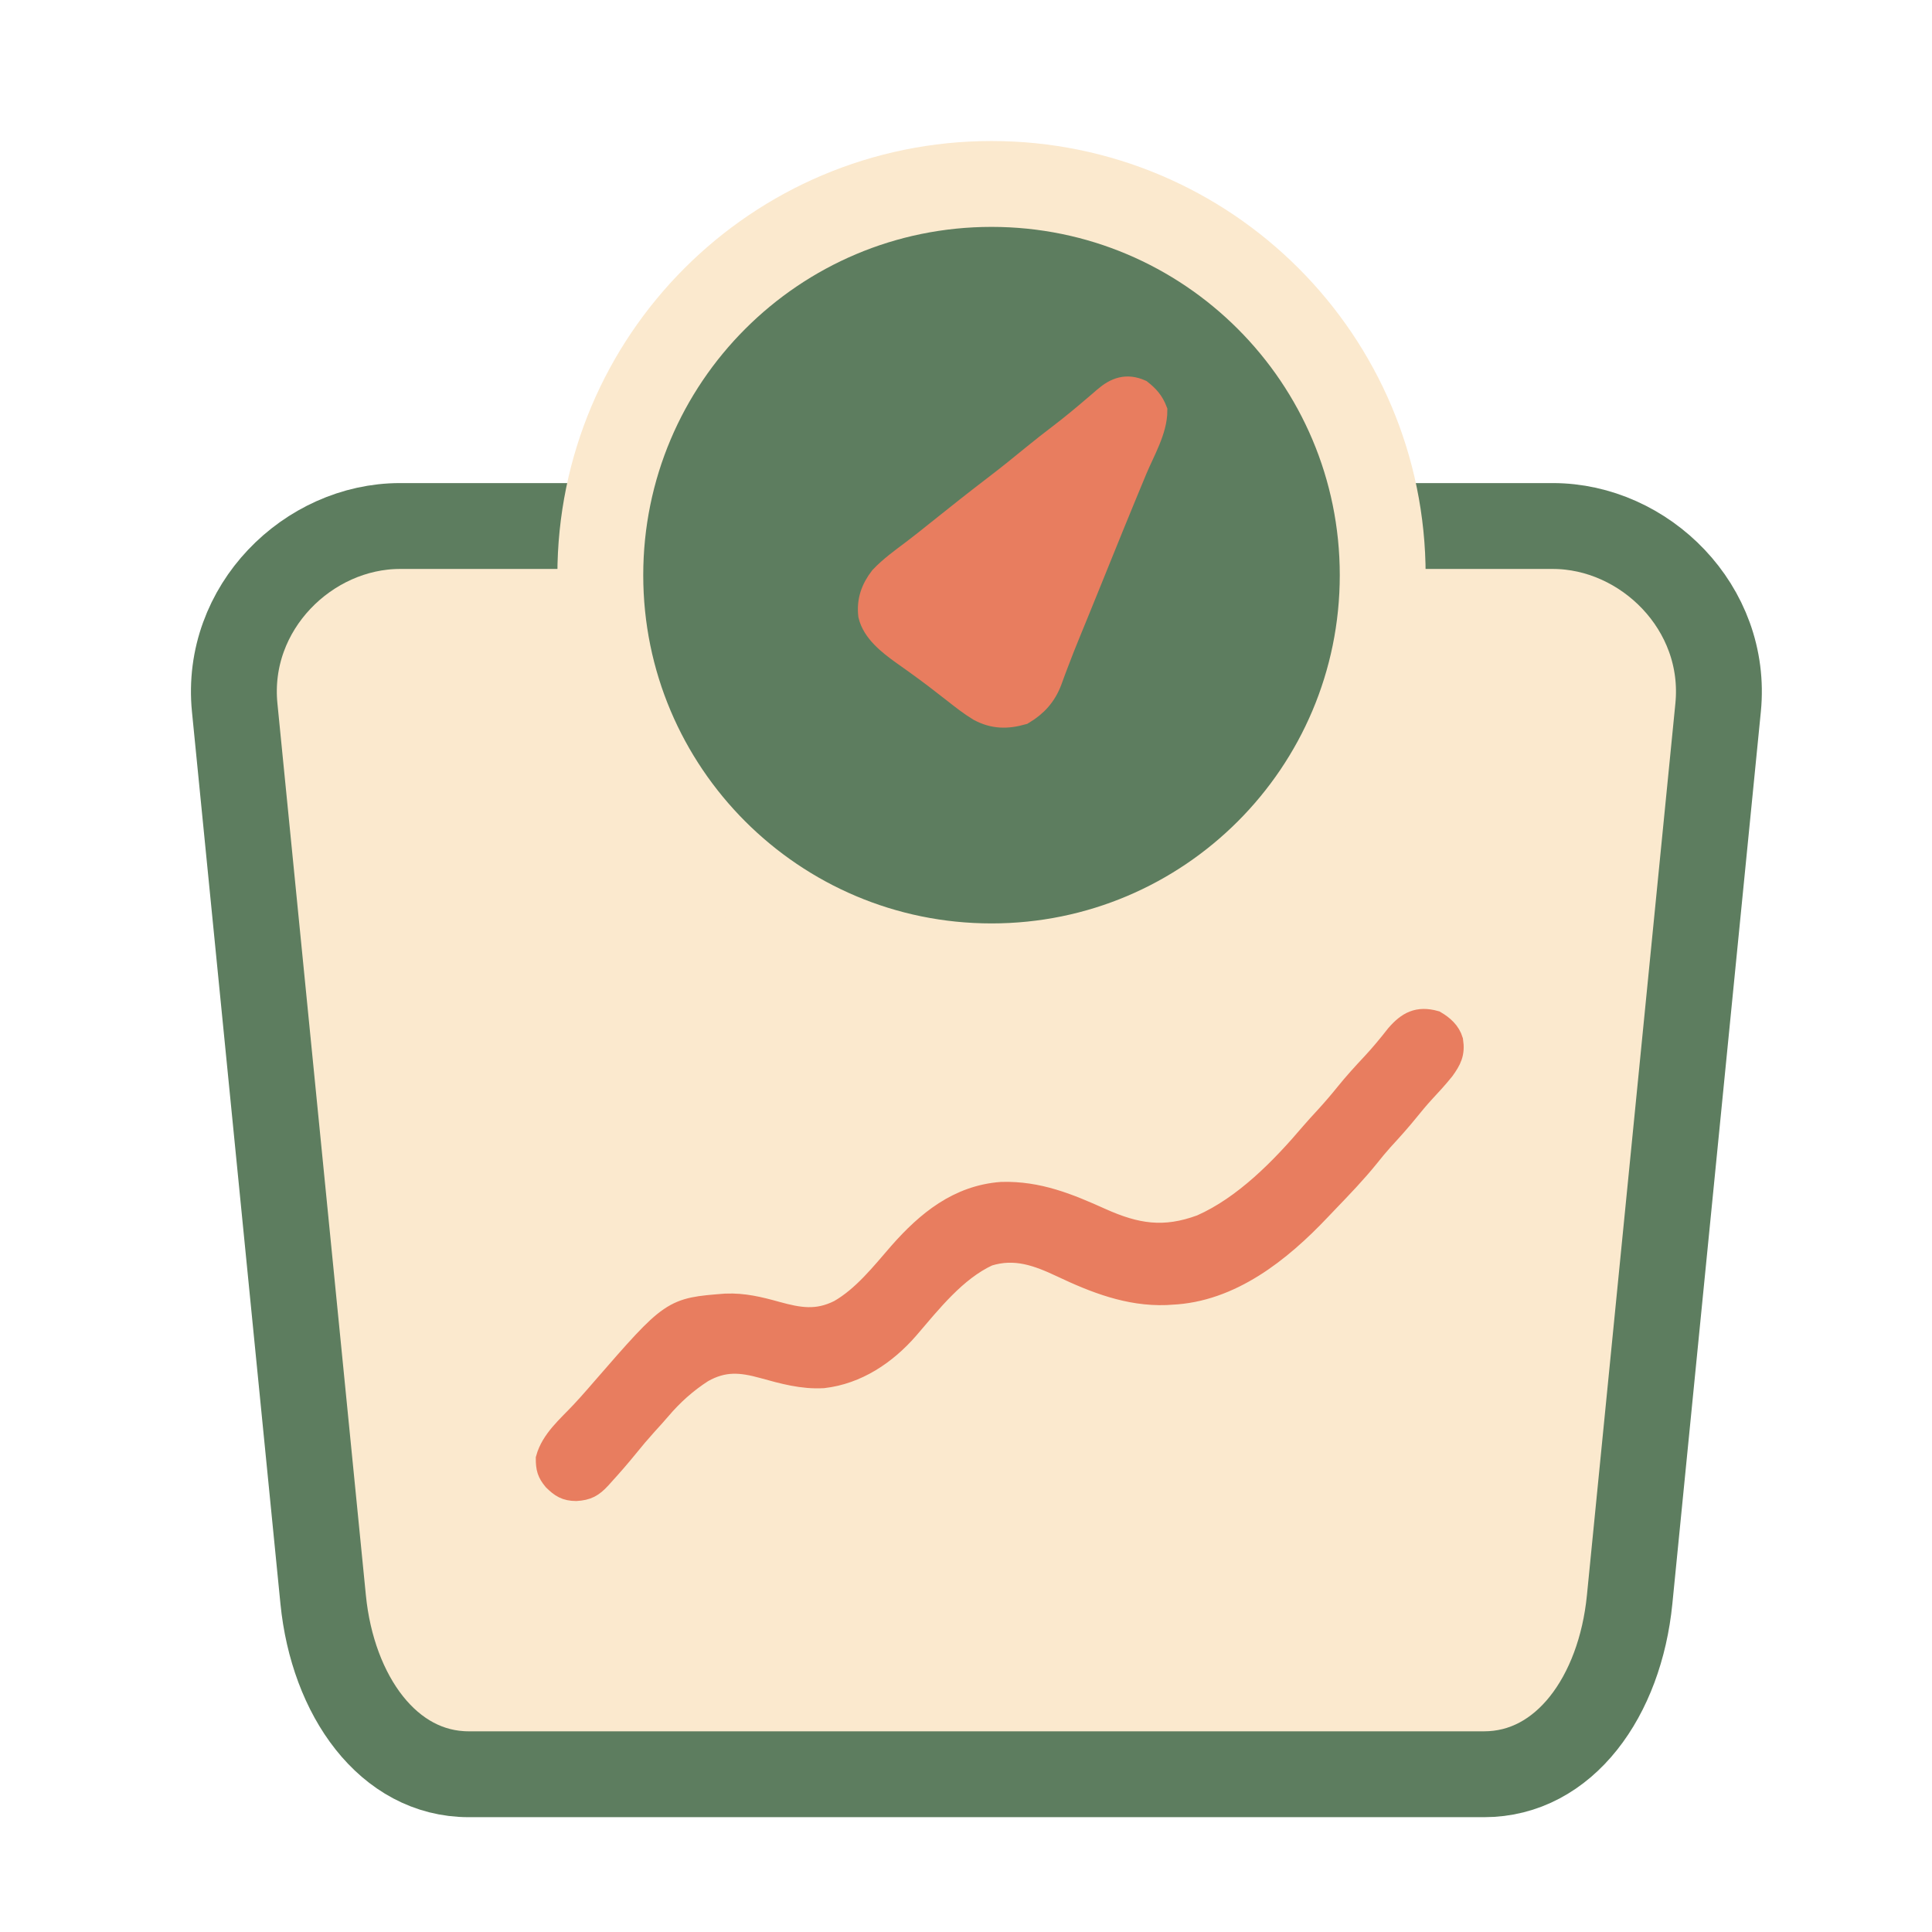
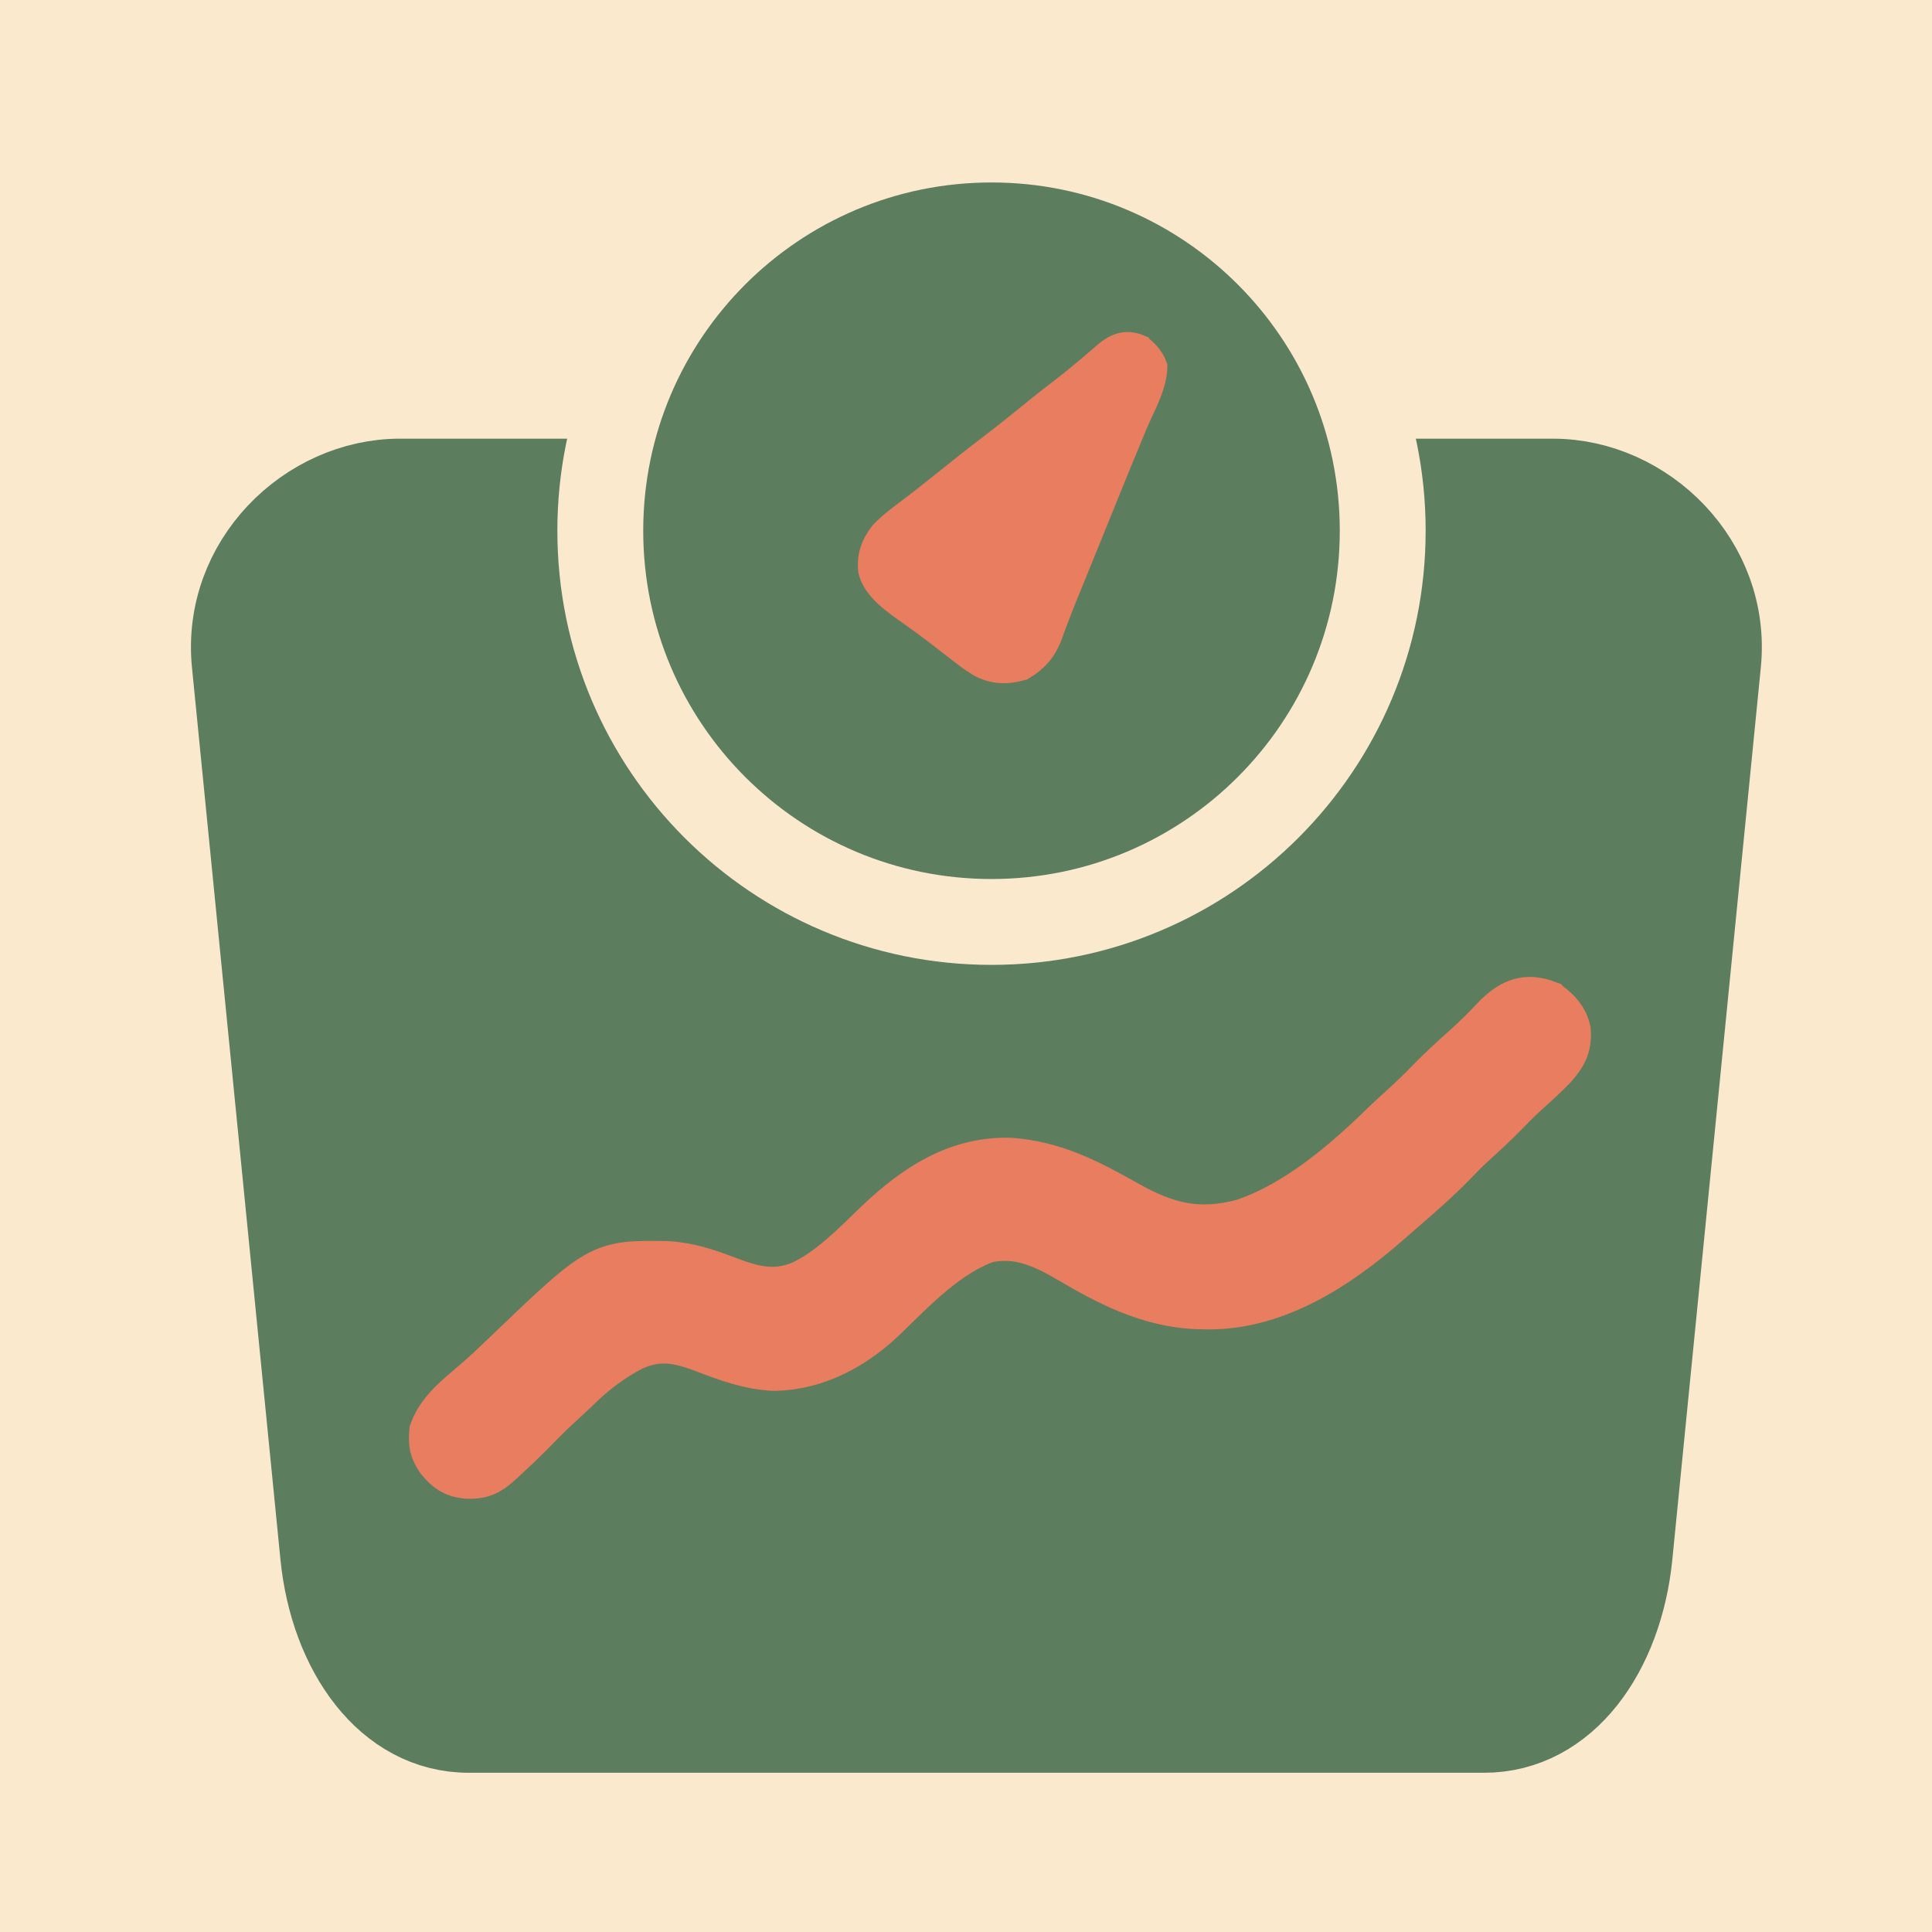
<svg xmlns="http://www.w3.org/2000/svg" version="1.1" viewBox="0 0 90 90" id="svg54" xml:space="preserve" width="23.812mm" height="23.812mm">
  <defs id="defs58">
    <filter id="mask-powermask-path-effect8020_inverse" style="color-interpolation-filters:sRGB" height="100" width="100" x="-50" y="-50">
      <feColorMatrix id="mask-powermask-path-effect8020_primitive1" values="1" type="saturate" result="fbSourceGraphic" />
      <feColorMatrix id="mask-powermask-path-effect8020_primitive2" values="-1 0 0 0 1 0 -1 0 0 1 0 0 -1 0 1 0 0 0 1 0 " in="fbSourceGraphic" />
    </filter>
  </defs>
-   <rect style="fill:none;fill-opacity:1;stroke:none;stroke-width:0.1;stroke-linecap:square;stroke-dasharray:none;stroke-opacity:1;paint-order:stroke markers fill" id="rect2472" width="90" height="90" x="0" y="0" />
-   <g id="g3373" transform="matrix(0.1,0,0,0.1,-5.840892,-5.720764)">
-     <path id="rect3120" style="fill:#fbe9ce;fill-opacity:1;stroke:#5d7d5f;stroke-width:40;stroke-linecap:square;stroke-dasharray:none;stroke-opacity:1" d="m 244.727,302.245 h 537.054 c 42.653,0 81.612,37.99 76.991,84.584 l -41.22,415.562 c -4.457,44.935 -30.241,81.33 -67.806,81.33 H 276.763 c -37.564,0 -63.379,-36.707 -67.806,-81.33 L 167.737,386.829 c -4.622,-46.594 34.338,-84.584 76.991,-84.584 z" />
-     <path d="m 727,533.006 c 3.625,2.118 6.793,4.895 8,9 0.916,5.837 -0.731,8.968 -4.035,13.555 -2.969,3.694 -6.161,7.158 -9.391,10.625 -2.465,2.701 -4.781,5.471 -7.074,8.32 -3.844,4.765 -7.908,9.272 -12.055,13.773 -2.289,2.553 -4.437,5.168 -6.57,7.852 -5.893,7.286 -12.37,14.025 -18.861,20.778 -1.282,1.335 -2.56,2.674 -3.832,4.018 -18.277,19.294 -41.454,37.886 -69.182,39.079 -0.802,0.052 -1.604,0.103 -2.43,0.156 -17.321,0.617 -33.135,-5.559 -48.508,-12.844 -11.249,-5.309 -21.76,-9.235 -34.343,-5.281 -15.156,7.031 -26.634,21.708 -37.344,34.176 -10.311,11.837 -23.761,20.842 -39.5,22.668 -9.628,0.549 -18.662,-1.96 -27.861,-4.521 -10.538,-2.927 -18.505,-3.583 -28.303,1.935 -7.592,4.879 -14.045,10.685 -19.871,17.555 -2.023,2.37 -4.114,4.667 -6.215,6.968 -3.091,3.42 -6.05,6.908 -8.937,10.5 -3.563,4.392 -7.254,8.636 -11.063,12.813 -0.512,0.569 -1.024,1.138 -1.552,1.724 -3.576,3.879 -6.095,5.287 -11.323,5.589 -4.703,-0.047 -7.081,-1.531 -10.371,-4.797 -2.816,-3.35 -3.379,-5.6 -3.379,-9.953 2.366,-8.725 10.072,-15.129 16.109,-21.583 2.238,-2.393 4.43,-4.818 6.579,-7.293 0.54,-0.621 1.08,-1.242 1.636,-1.882 0.553,-0.637 1.106,-1.274 1.676,-1.93 32.37,-37.243 32.37,-37.243 57.465,-39.191 8.33,-0.347 15.645,1.442 23.588,3.653 10.67,2.948 19.022,4.407 29.317,-0.778 11.103,-6.344 19.681,-17.251 27.966,-26.793 12.902,-14.663 27.484,-26.614 47.66,-28.114 17.08,-0.48 31.114,5.322 46.32,12.164 16.334,7.33 29.35,9.492 46.684,3.059 19.988,-8.827 37.252,-26.479 51.27,-42.988 2.145,-2.495 4.376,-4.904 6.605,-7.324 3.289,-3.602 6.445,-7.261 9.5,-11.063 3.862,-4.79 7.961,-9.286 12.168,-13.769 4.044,-4.335 7.773,-8.84 11.422,-13.516 5.278,-6.069 10.04,-8.562 18.035,-6.34 z" fill="#5D7D5E" id="path8" style="fill:#e87d5f;fill-opacity:1;stroke:#e87d5f;stroke-width:10;stroke-dasharray:none;stroke-opacity:1" />
-   </g>
-   <g id="g2673" transform="matrix(0.1,0,0,0.1,-5.120128,-3.037708)">
-     <circle style="fill:#5d7d5f;fill-opacity:1;stroke:#fbe9ce;stroke-width:40;stroke-linecap:square;stroke-dasharray:none;stroke-opacity:1" id="path3174" cx="513.085" cy="298.305" r="182.237" />
-     <path transform="translate(582.69,212.19)" d="m 0,0 c 3.486,2.732 5.725,5.271 7.312,9.438 0,9.315 -5.871,19.064 -9.427,27.619 -1.553,3.738 -3.098,7.479 -4.643,11.22 -0.322,0.779 -0.644,1.558 -0.975,2.361 -3.586,8.688 -7.117,17.399 -10.642,26.112 -0.633,1.565 -1.267,3.13 -1.9,4.695 -0.31,0.765 -0.619,1.53 -0.938,2.318 -0.306,0.756 -0.612,1.512 -0.928,2.292 -0.453,1.12 -0.453,1.12 -0.915,2.262 -1.907,4.712 -3.821,9.421 -5.741,14.128 -0.476,1.169 -0.953,2.337 -1.443,3.541 -0.908,2.22 -1.817,4.44 -2.729,6.659 -2.042,4.985 -4.04,9.977 -5.926,15.023 -0.347,0.915 -0.694,1.83 -1.053,2.773 -0.629,1.668 -1.245,3.342 -1.841,5.022 -2.627,6.908 -6.807,11.506 -13.149,15.287 -7.464,2.115 -13.689,2.047 -20.556,-1.606 -4.245,-2.576 -8.104,-5.645 -12.006,-8.706 -1.852,-1.437 -3.705,-2.872 -5.559,-4.305 -0.933,-0.722 -1.866,-1.443 -2.827,-2.187 -2.688,-2.047 -5.406,-4.042 -8.149,-6.016 -0.847,-0.611 -1.693,-1.221 -2.565,-1.85 -1.589,-1.14 -3.182,-2.274 -4.782,-3.398 -6.116,-4.408 -13.531,-10.18 -15.306,-17.87 -0.784,-6.796 1.237,-12.407 5.368,-17.777 4.489,-4.746 9.843,-8.562 15.043,-12.488 3.73,-2.824 7.382,-5.74 11.027,-8.672 9.234,-7.415 18.525,-14.751 27.938,-21.937 5.653,-4.321 11.17,-8.798 16.676,-13.304 4.157,-3.393 8.362,-6.704 12.636,-9.946 5.602,-4.271 10.992,-8.749 16.34,-13.333 0.981,-0.839 1.962,-1.678 2.972,-2.543 0.53,-0.461 1.06,-0.923 1.606,-1.399 C -11.832,-1.097 -6.682,-2.953 0,0 Z" fill="#5E7E60" id="path10" style="fill:#e87d5f;fill-opacity:1;stroke:#e87d5f;stroke-width:10;stroke-dasharray:none;stroke-opacity:1" />
-   </g>
+   <rect style="fill:#fbe9ce;fill-opacity:1;stroke:none;stroke-width:0.1;stroke-linecap:square;stroke-dasharray:none;stroke-opacity:1;paint-order:stroke markers fill" id="rect2472" width="90" height="90" x="0" y="0" />
+   <rect style="fill:#fbe9ce;fill-opacity:1;stroke:none;stroke-width:0.053;stroke-linecap:square;stroke-dasharray:none;stroke-opacity:1;paint-order:stroke markers fill" id="rect2472-7" width="63.031" height="35.849" x="-78.765" y="37.076" />
+   <path id="rect3120" style="fill:#5d7d5f;fill-opacity:1;stroke:#5d7d5f;stroke-width:4;stroke-linecap:square;stroke-dasharray:none;stroke-opacity:1" d="m 18.632,22.435 h 53.705 c 4.265,0 8.161,3.799 7.699,8.458 L 75.914,72.449 c -0.446,4.493 -3.024,8.133 -6.781,8.133 H 21.835 c -3.756,0 -6.338,-3.671 -6.781,-8.133 L 10.933,30.893 c -0.462,-4.659 3.434,-8.458 7.699,-8.458 z" />
+   <path d="m 72.046,46.872 c 0.411,0.293 0.759,0.66 0.859,1.165 0.046,0.709 -0.186,1.065 -0.632,1.578 -0.396,0.409 -0.816,0.789 -1.24,1.168 -0.325,0.296 -0.632,0.602 -0.938,0.918 -0.512,0.528 -1.048,1.023 -1.594,1.516 -0.302,0.28 -0.588,0.57 -0.872,0.867 -0.785,0.807 -1.634,1.543 -2.485,2.279 -0.168,0.146 -0.336,0.292 -0.503,0.439 -2.399,2.108 -5.377,4.079 -8.708,3.917 -0.097,-0.003 -0.193,-0.005 -0.293,-0.008 -2.08,-0.116 -3.904,-1.029 -5.664,-2.07 -1.288,-0.759 -2.503,-1.344 -4.052,-1.009 -1.891,0.675 -3.426,2.305 -4.844,3.68 -1.364,1.303 -3.072,2.233 -4.976,2.279 -1.158,-0.04 -2.212,-0.439 -3.284,-0.847 -1.229,-0.466 -2.175,-0.632 -3.408,-0.079 -0.962,0.5 -1.798,1.124 -2.571,1.883 -0.268,0.261 -0.544,0.513 -0.82,0.766 -0.407,0.375 -0.8,0.76 -1.185,1.158 -0.475,0.486 -0.963,0.954 -1.465,1.412 -0.068,0.062 -0.135,0.125 -0.205,0.189 -0.471,0.425 -0.787,0.566 -1.416,0.544 -0.562,-0.057 -0.831,-0.261 -1.188,-0.688 -0.3,-0.432 -0.343,-0.707 -0.295,-1.228 0.379,-1.018 1.371,-1.7 2.165,-2.406 0.294,-0.262 0.583,-0.528 0.867,-0.801 0.071,-0.068 0.143,-0.137 0.216,-0.207 0.073,-0.07 0.146,-0.14 0.222,-0.213 4.283,-4.101 4.283,-4.101 7.307,-4.059 1.001,0.05 1.856,0.344 2.783,0.696 1.244,0.47 2.228,0.736 3.517,0.229 1.398,-0.637 2.545,-1.848 3.641,-2.899 1.705,-1.613 3.581,-2.883 6.012,-2.841 2.049,0.13 3.665,0.979 5.409,1.964 1.874,1.057 3.408,1.458 5.553,0.879 2.489,-0.837 4.749,-2.76 6.607,-4.581 0.284,-0.275 0.578,-0.539 0.871,-0.804 0.433,-0.395 0.851,-0.798 1.258,-1.22 0.515,-0.531 1.055,-1.024 1.607,-1.514 0.532,-0.474 1.027,-0.973 1.515,-1.492 0.698,-0.668 1.295,-0.914 2.228,-0.561 z" fill="#5D7D5E" id="path8" style="fill:#e87d5f;fill-opacity:1;stroke:#e87d5f;stroke-width:2.403;stroke-dasharray:none;stroke-opacity:1" />
+   <circle style="fill:#5d7d5f;fill-opacity:1;stroke:#fbe9ce;stroke-width:4;stroke-linecap:square;stroke-dasharray:none;stroke-opacity:1" id="path3174" cx="46.188" cy="24.724" r="18.224" />
+   <path d="m 53.149,16.112 c 0.349,0.273 0.573,0.527 0.731,0.944 0,0.931 -0.587,1.906 -0.943,2.762 -0.155,0.374 -0.31,0.748 -0.464,1.122 -0.032,0.078 -0.064,0.156 -0.098,0.236 -0.359,0.869 -0.712,1.74 -1.064,2.611 -0.063,0.157 -0.127,0.313 -0.19,0.469 -0.031,0.076 -0.062,0.153 -0.094,0.232 -0.031,0.076 -0.061,0.151 -0.093,0.229 -0.045,0.112 -0.045,0.112 -0.091,0.226 -0.191,0.471 -0.382,0.942 -0.574,1.413 -0.048,0.117 -0.095,0.234 -0.144,0.354 -0.091,0.222 -0.182,0.444 -0.273,0.666 -0.204,0.498 -0.404,0.998 -0.593,1.502 -0.035,0.091 -0.069,0.183 -0.105,0.277 -0.063,0.167 -0.124,0.334 -0.184,0.502 -0.263,0.691 -0.681,1.151 -1.315,1.529 -0.746,0.211 -1.369,0.205 -2.056,-0.161 -0.424,-0.258 -0.81,-0.565 -1.201,-0.871 -0.185,-0.144 -0.37,-0.287 -0.556,-0.43 -0.093,-0.072 -0.187,-0.144 -0.283,-0.219 -0.269,-0.205 -0.541,-0.404 -0.815,-0.602 -0.085,-0.061 -0.169,-0.122 -0.257,-0.185 -0.159,-0.114 -0.318,-0.227 -0.478,-0.34 -0.612,-0.441 -1.353,-1.018 -1.531,-1.787 -0.078,-0.68 0.124,-1.241 0.537,-1.778 0.449,-0.475 0.984,-0.856 1.504,-1.249 0.373,-0.282 0.738,-0.574 1.103,-0.867 0.923,-0.742 1.853,-1.475 2.794,-2.194 0.565,-0.432 1.117,-0.88 1.668,-1.33 0.416,-0.339 0.836,-0.67 1.264,-0.995 0.56,-0.427 1.099,-0.875 1.634,-1.333 0.098,-0.084 0.196,-0.168 0.297,-0.254 0.053,-0.046 0.106,-0.092 0.161,-0.14 0.525,-0.451 1.04,-0.637 1.708,-0.341 z" fill="#5E7E60" id="path10" style="fill:#e87d5f;fill-opacity:1;stroke:#e87d5f;stroke-width:1;stroke-dasharray:none;stroke-opacity:1" />
+   <path d="m -21.787,44.694 c 0.411,0.293 0.759,0.66 0.859,1.165 0.046,0.709 -0.186,1.065 -0.632,1.578 -0.396,0.409 -0.816,0.789 -1.24,1.168 -0.325,0.296 -0.632,0.602 -0.938,0.918 -0.512,0.528 -1.048,1.023 -1.594,1.516 -0.302,0.28 -0.588,0.57 -0.872,0.867 -0.785,0.807 -1.634,1.543 -2.485,2.279 -0.168,0.146 -0.336,0.292 -0.503,0.439 -2.399,2.108 -5.377,4.079 -8.708,3.917 -0.097,-0.003 -0.193,-0.005 -0.293,-0.008 -2.08,-0.116 -3.904,-1.029 -5.664,-2.07 -1.288,-0.759 -2.503,-1.344 -4.052,-1.009 -1.891,0.675 -3.426,2.305 -4.844,3.68 -1.364,1.303 -3.072,2.233 -4.976,2.279 -1.158,-0.04 -2.212,-0.439 -3.284,-0.847 -1.229,-0.466 -2.175,-0.632 -3.408,-0.079 -0.962,0.5 -1.798,1.124 -2.571,1.883 -0.268,0.261 -0.544,0.513 -0.82,0.766 -0.407,0.375 -0.8,0.76 -1.185,1.158 -0.475,0.486 -0.963,0.954 -1.465,1.412 -0.068,0.062 -0.135,0.125 -0.205,0.189 -0.471,0.425 -0.787,0.566 -1.416,0.544 -0.562,-0.057 -0.831,-0.261 -1.188,-0.688 -0.3,-0.432 -0.343,-0.707 -0.295,-1.228 0.379,-1.018 1.371,-1.7 2.165,-2.406 0.294,-0.262 0.583,-0.528 0.867,-0.801 0.071,-0.068 0.143,-0.137 0.216,-0.207 0.073,-0.07 0.146,-0.14 0.222,-0.213 4.283,-4.101 4.283,-4.101 7.307,-4.059 1.001,0.05 1.856,0.344 2.783,0.696 1.244,0.47 2.228,0.736 3.517,0.229 1.398,-0.637 2.545,-1.848 3.641,-2.899 1.705,-1.613 3.581,-2.883 6.012,-2.841 2.049,0.13 3.665,0.979 5.409,1.964 1.874,1.057 3.408,1.458 5.553,0.879 2.489,-0.837 4.749,-2.76 6.607,-4.581 0.284,-0.275 0.578,-0.539 0.871,-0.804 0.433,-0.395 0.851,-0.798 1.258,-1.22 0.515,-0.531 1.055,-1.024 1.607,-1.514 0.532,-0.474 1.027,-0.973 1.515,-1.492 0.698,-0.668 1.295,-0.914 2.228,-0.561 z" fill="#5D7D5E" id="path8-3" style="fill:#e87d5f;fill-opacity:1;stroke:#e87d5f;stroke-width:2.403;stroke-dasharray:none;stroke-opacity:1" />
</svg>
